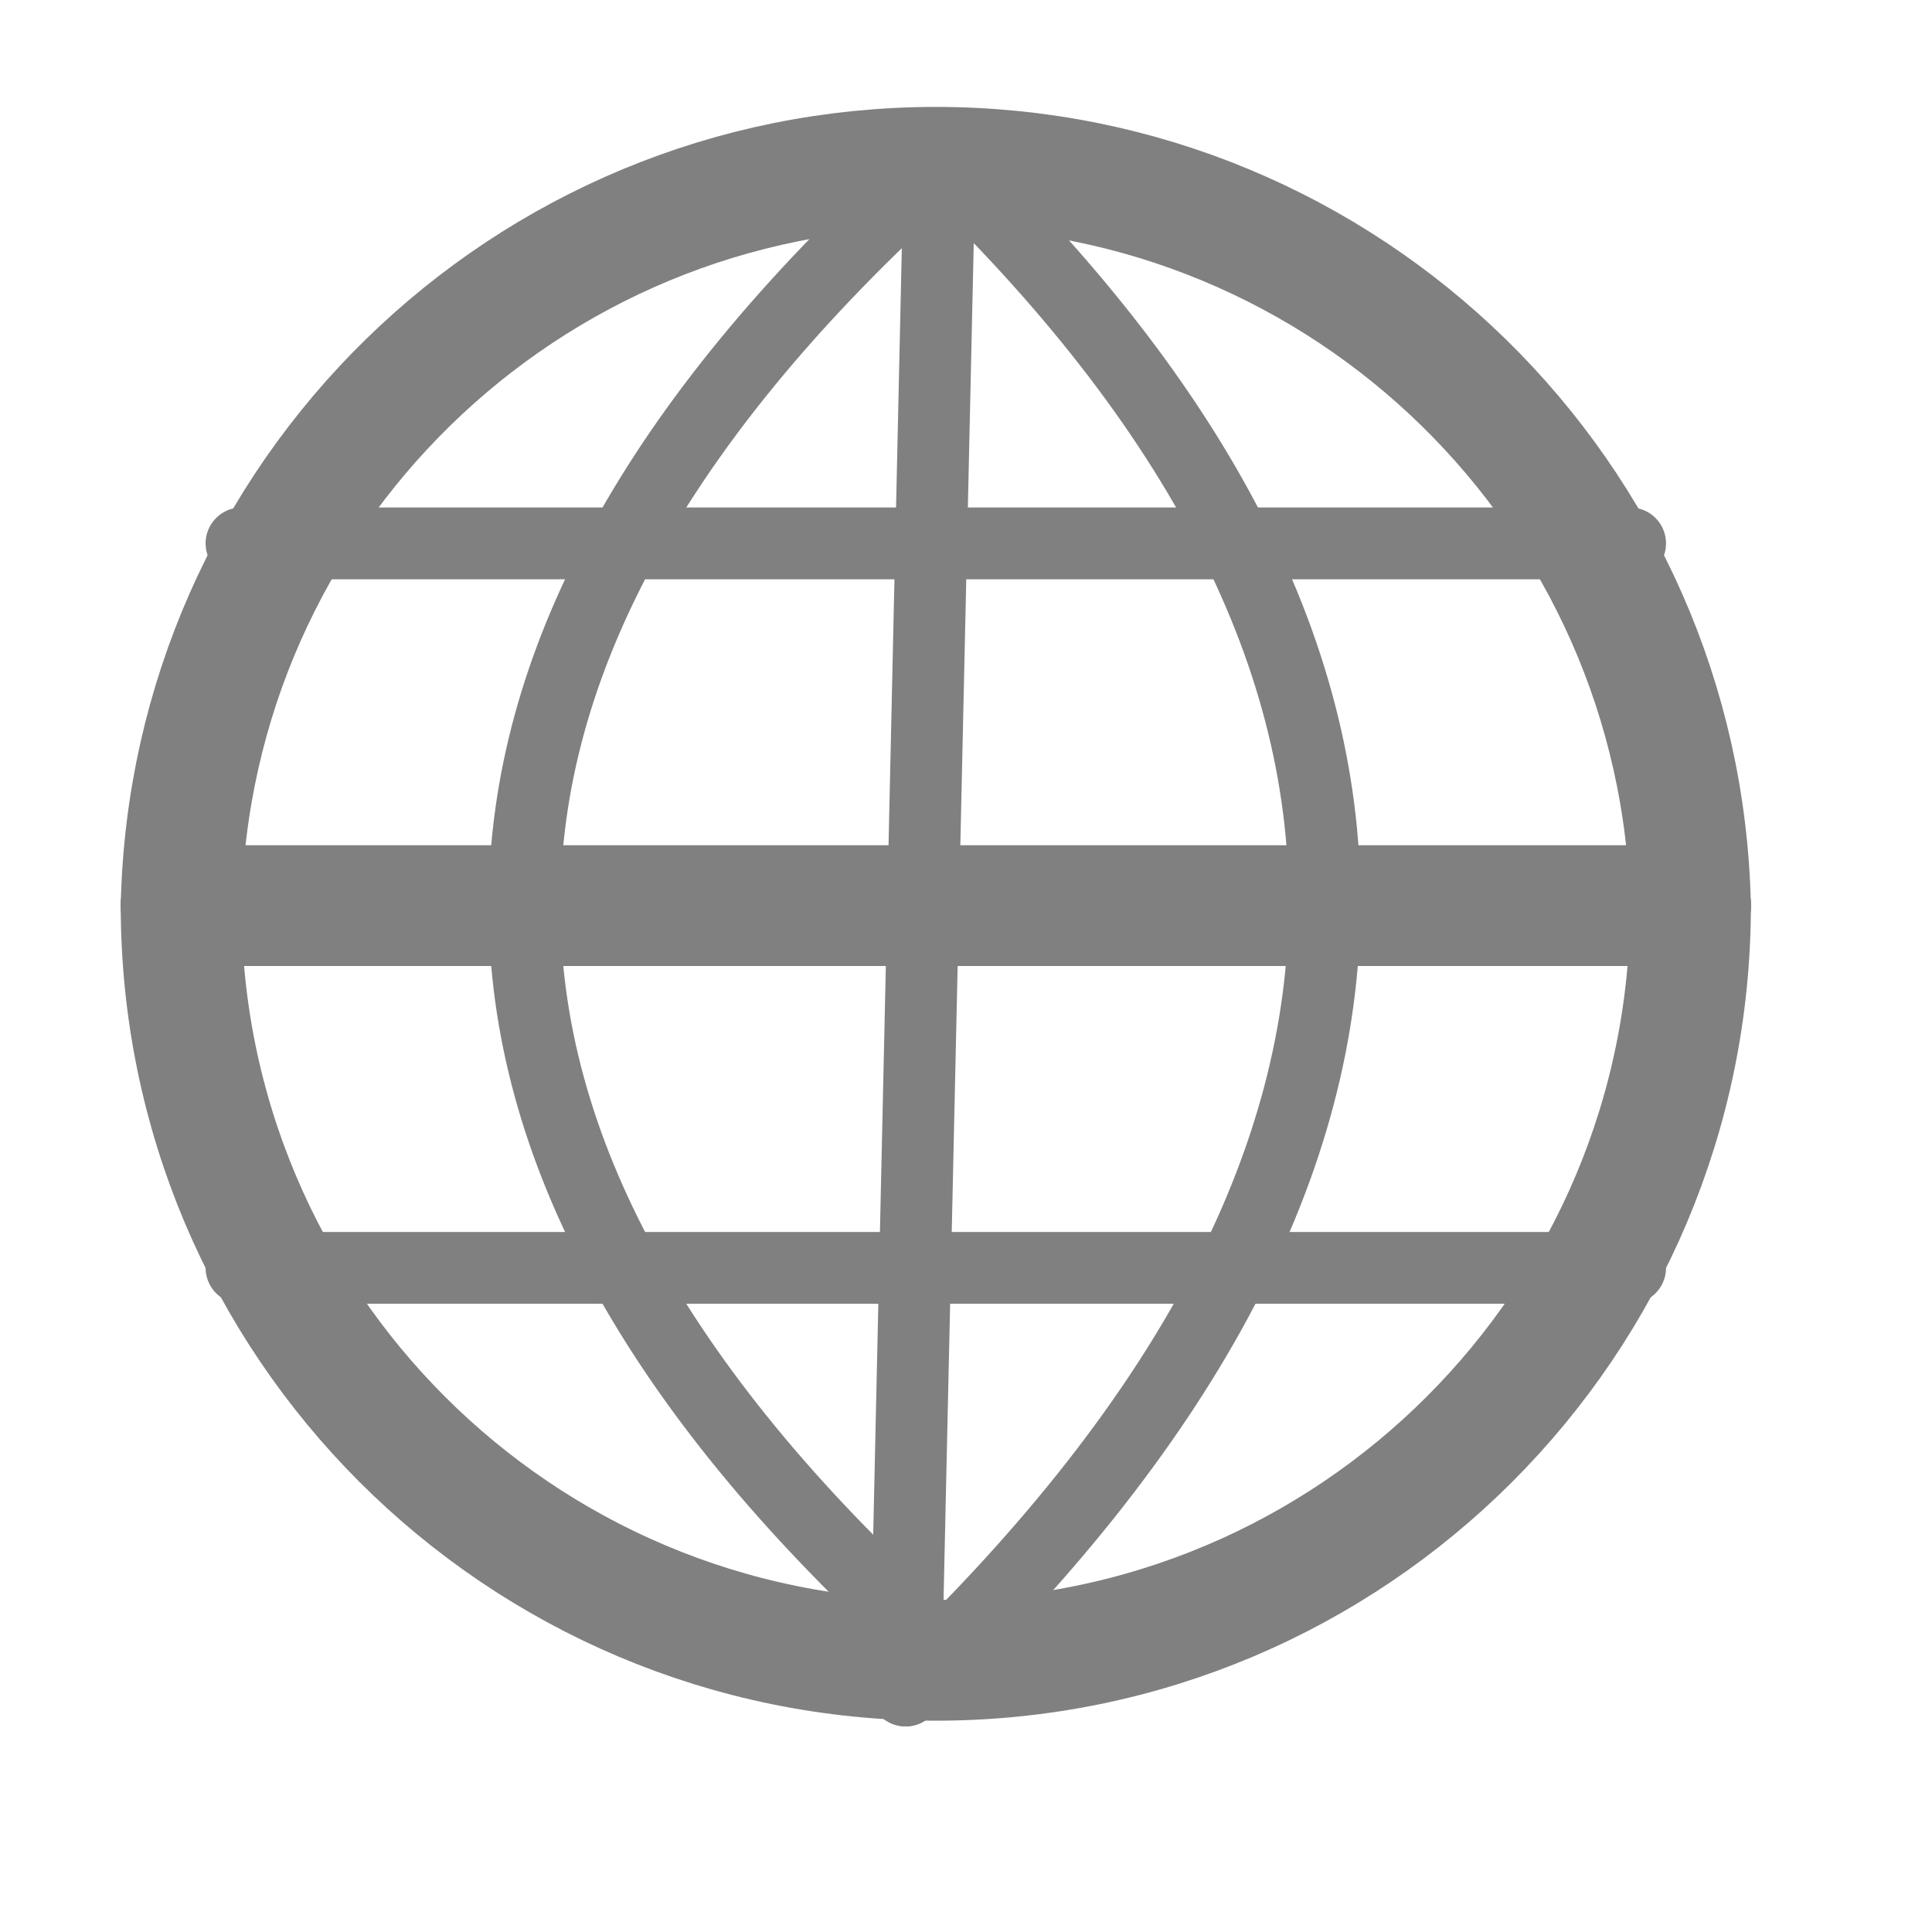
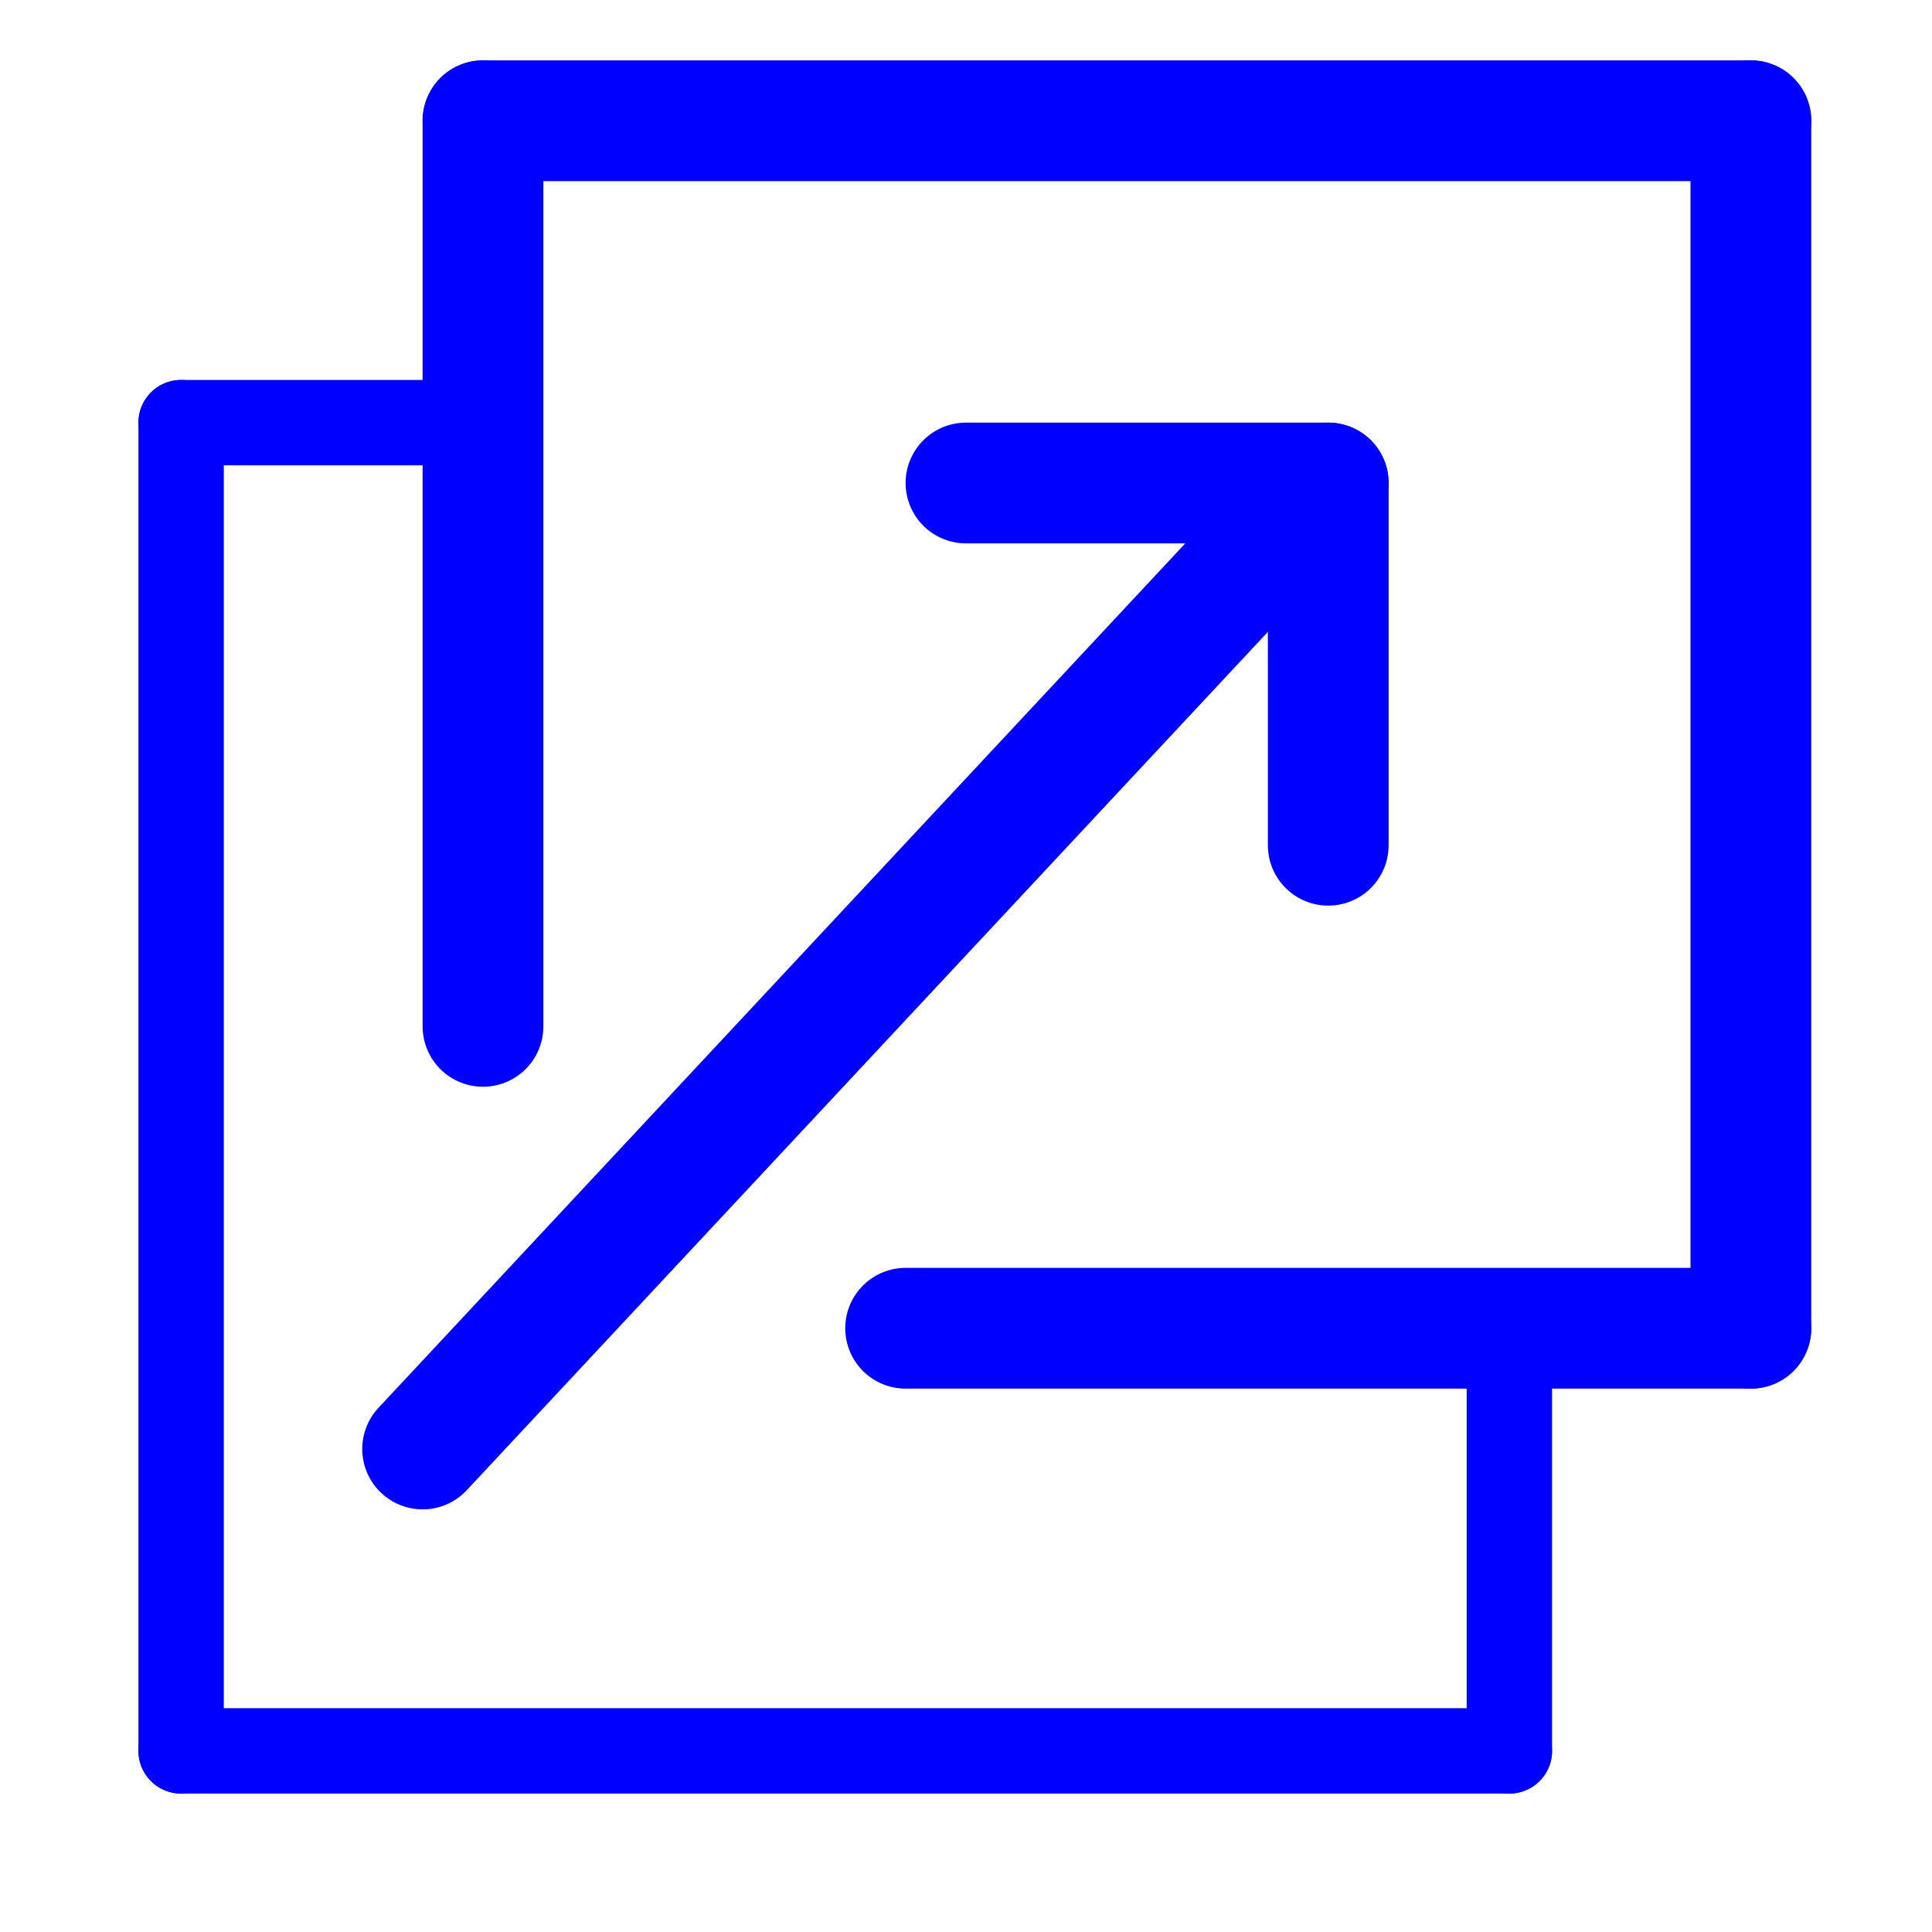
<svg xmlns="http://www.w3.org/2000/svg" viewBox="0 0 32 32" width="32" height="32">
-   <path d="M 4 9 L 27 9" fill="none" stroke="#808080" stroke-width="1.189" stroke-linecap="round" stroke-linejoin="round" />
-   <path d="M 4 21 L 27 21" fill="none" stroke="#808080" stroke-width="1.189" stroke-linecap="round" stroke-linejoin="round" />
-   <path d="M 3 15 A 12.5 12.5 0 0 0 28 15" fill="none" stroke="#808080" stroke-width="2" stroke-linecap="round" stroke-linejoin="round" />
-   <path d="M 3 15 A 12.503 12.503 0 0 1 28 15" fill="none" stroke="#808080" stroke-width="2" stroke-linecap="round" stroke-linejoin="round" />
-   <path d="M 28 15 L 28 15" fill="none" stroke="#808080" stroke-width="2" stroke-linecap="round" stroke-linejoin="round" />
-   <path d="M 15.25 3 Q 2.125 15 15.25 27" fill="none" stroke="#808080" stroke-width="1.189" stroke-linecap="round" stroke-linejoin="round" />
-   <path d="M 15 28 Q 28.625 15.062 15.5 2.562" fill="none" stroke="#808080" stroke-width="1.189" stroke-linecap="round" stroke-linejoin="round" />
-   <path d="M 15.562 2.75 L 15 28" fill="none" stroke="#808080" stroke-width="1.189" stroke-linecap="round" stroke-linejoin="round" />
-   <path d="M 3 15 L 28 15" fill="none" stroke="#808080" stroke-width="2" stroke-linecap="round" stroke-linejoin="round" />
+   <path d="M 8 2 L 29 2" fill="none" stroke="#0000FF" stroke-width="2" stroke-linecap="round" stroke-linejoin="round" />
+   <path d="M 29 2 L 29 22" fill="none" stroke="#0000FF" stroke-width="2" stroke-linecap="round" stroke-linejoin="round" />
+   <path d="M 29 22 L 15 22" fill="none" stroke="#0000FF" stroke-width="2" stroke-linecap="round" stroke-linejoin="round" />
+   <path d="M 8 2 L 8 17" fill="none" stroke="#0000FF" stroke-width="2" stroke-linecap="round" stroke-linejoin="round" />
+   <path d="M 8 7 L 3 7" fill="none" stroke="#0000FF" stroke-width="1.414" stroke-linecap="round" stroke-linejoin="round" />
+   <path d="M 3 7 L 3 29" fill="none" stroke="#0000FF" stroke-width="1.414" stroke-linecap="round" stroke-linejoin="round" />
+   <path d="M 3 29 L 25 29" fill="none" stroke="#0000FF" stroke-width="1.414" stroke-linecap="round" stroke-linejoin="round" />
+   <path d="M 25 29 L 25 23" fill="none" stroke="#0000FF" stroke-width="1.414" stroke-linecap="round" stroke-linejoin="round" />
+   <path d="M 7 24 L 21 9" fill="none" stroke="#0000FF" stroke-width="2" stroke-linecap="round" stroke-linejoin="round" />
+   <path d="M 16 8 L 22 8" fill="none" stroke="#0000FF" stroke-width="2" stroke-linecap="round" stroke-linejoin="round" />
+   <path d="M 22 8 L 22 14" fill="none" stroke="#0000FF" stroke-width="2" stroke-linecap="round" stroke-linejoin="round" />
</svg>
